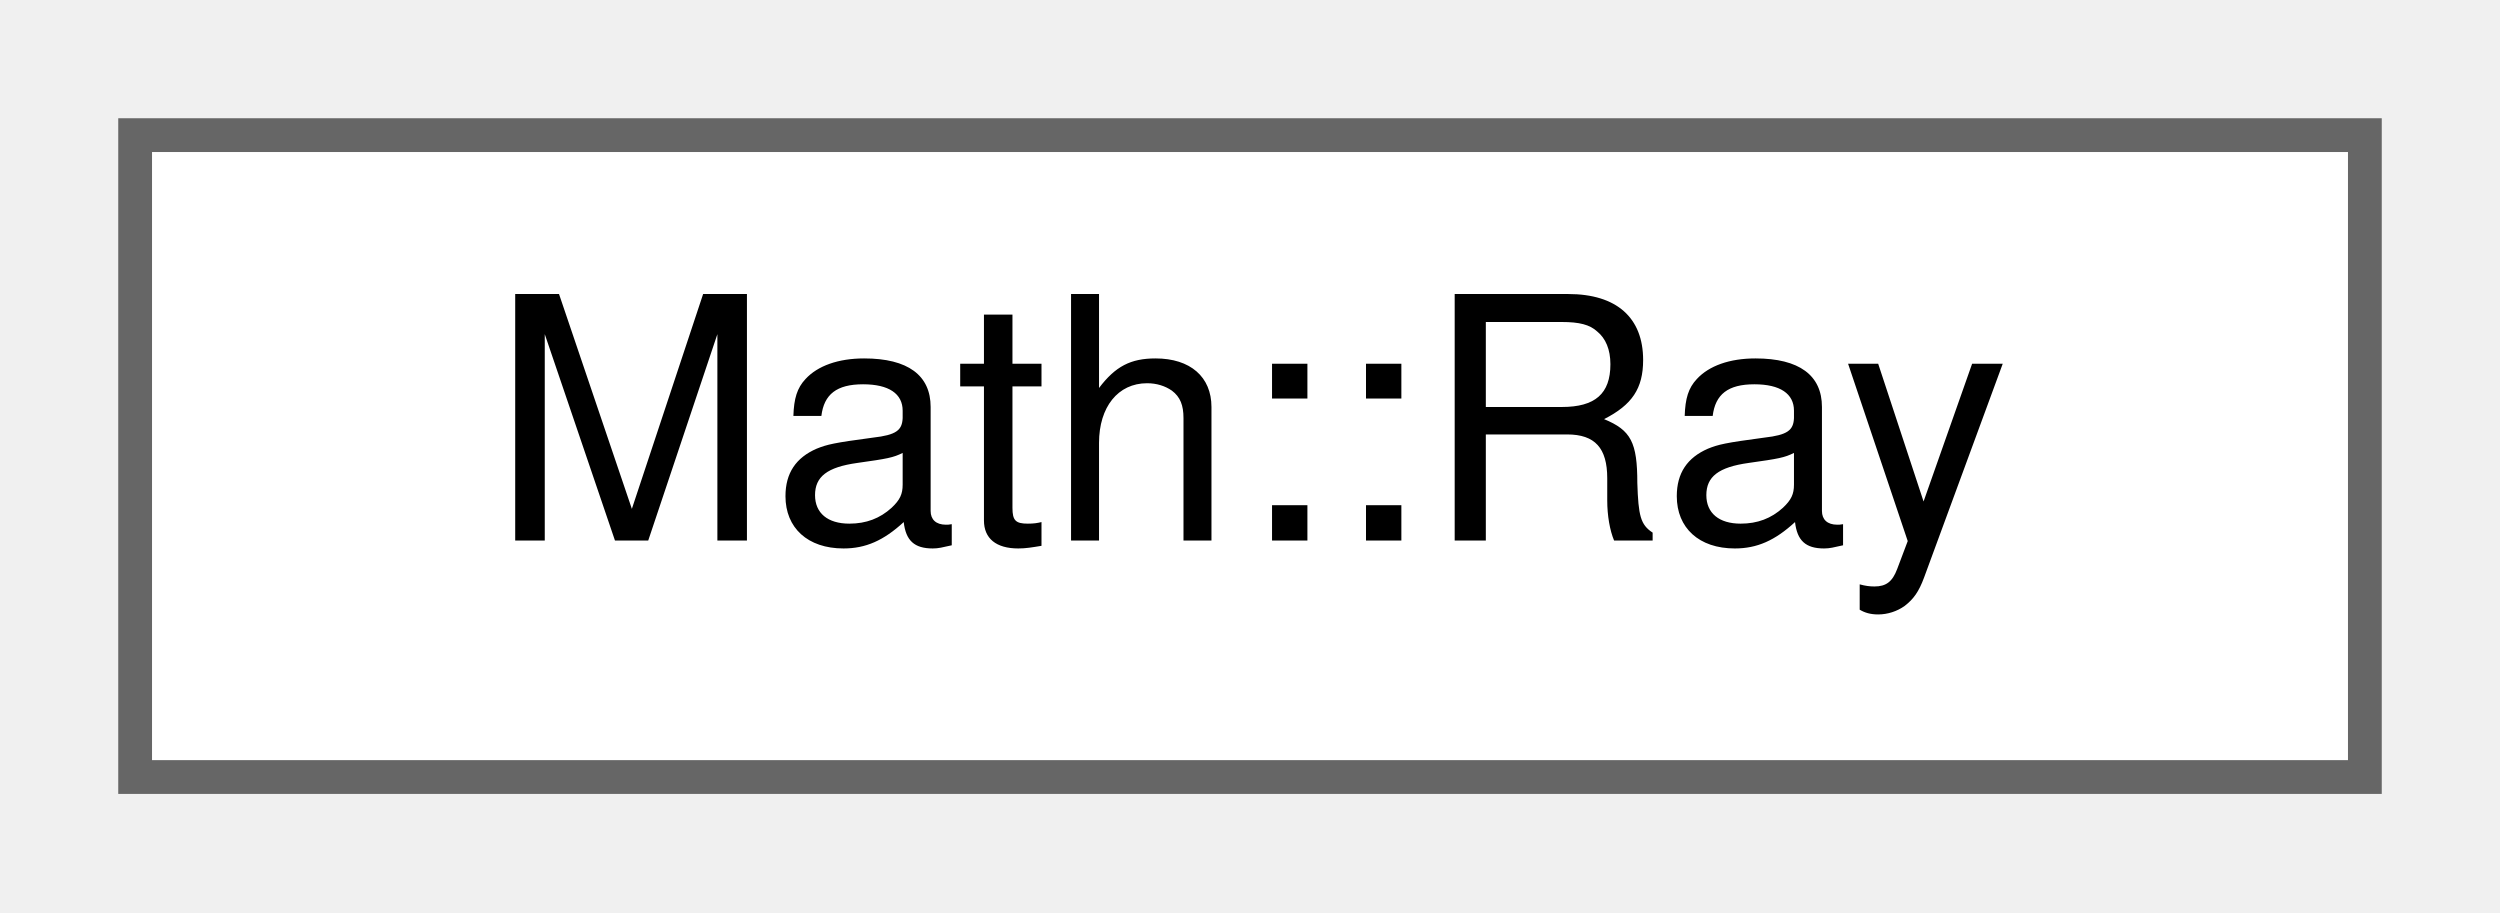
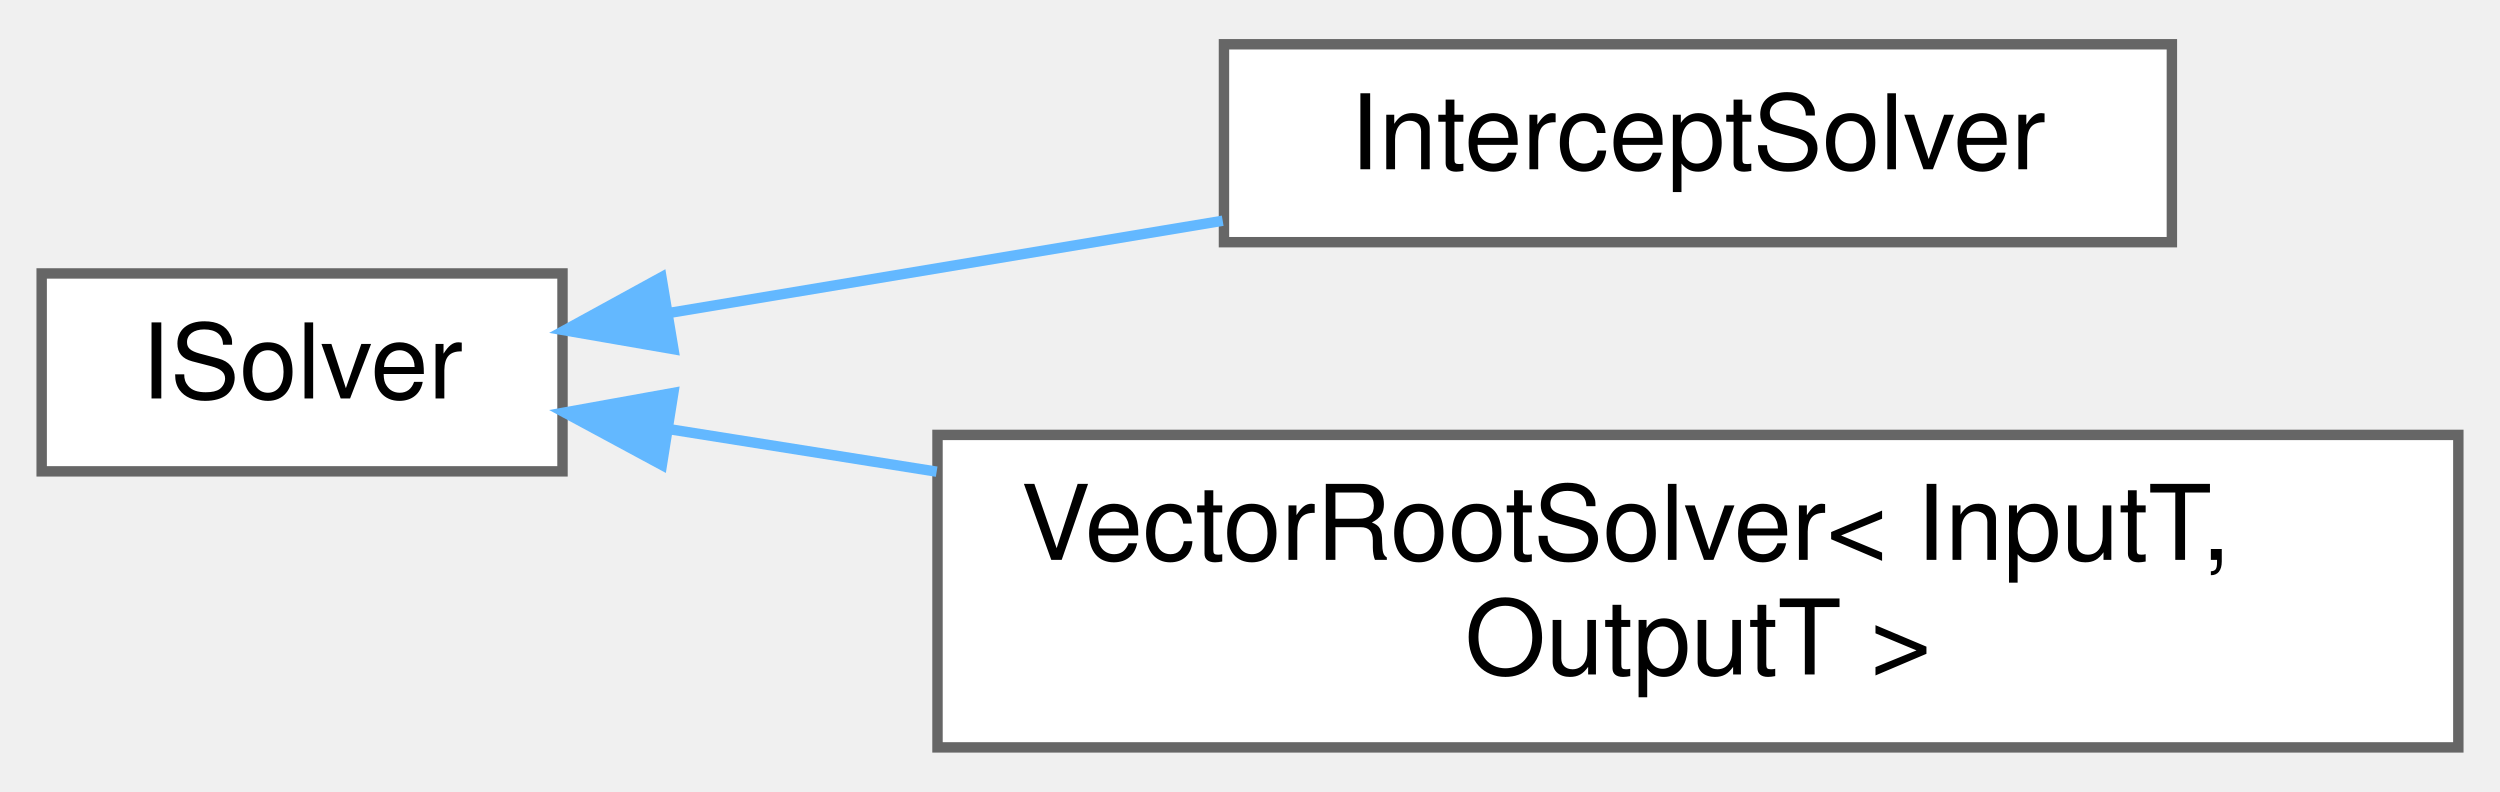
- <svg xmlns="http://www.w3.org/2000/svg" xmlns:xlink="http://www.w3.org/1999/xlink" width="74pt" height="27pt" viewBox="0.00 0.00 74.00 27.00">
-   <g id="graph0" class="graph" transform="scale(1 1) rotate(0) translate(4 23)">
+ <svg xmlns="http://www.w3.org/2000/svg" xmlns:xlink="http://www.w3.org/1999/xlink" width="240pt" height="76pt" viewBox="0.00 0.00 240.00 75.50">
+   <g id="graph0" class="graph" transform="scale(1 1) rotate(0) translate(4 71.5)">
    <g id="Node000000" class="node">
      <g id="a_Node000000">
-         <a xlink:href="namespaceMath.html#structMath_1_1Ray" target="_top" xlink:title="Represents a ray in 3D space.">
-           <polygon fill="white" stroke="#666666" points="66,-19 0,-19 0,0 66,0 66,-19" />
-           <text text-anchor="middle" x="33" y="-7" font-family="Helvetica,sans-Serif" font-size="10.00">Math::Ray</text>
+         <a xlink:href="classISolver.html" target="_top" xlink:title="Abstract base class for all numerical solvers.">
+           <polygon fill="white" stroke="#666666" points="50,-45.5 0,-45.5 0,-26.5 50,-26.5 50,-45.5" />
+           <text text-anchor="middle" x="25" y="-33.5" font-family="Helvetica,sans-Serif" font-size="10.00">ISolver</text>
+         </a>
+       </g>
+     </g>
+     <g id="Node000001" class="node">
+       <g id="a_Node000001">
+         <a xlink:href="classInterceptSolver.html" target="_top" xlink:title="A linear &quot;monitor&quot; solver that stops simulation when a condition is met.">
+           <polygon fill="white" stroke="#666666" points="204.5,-67.5 113.5,-67.5 113.5,-48.5 204.5,-48.5 204.5,-67.5" />
+           <text text-anchor="middle" x="159" y="-55.5" font-family="Helvetica,sans-Serif" font-size="10.00">InterceptSolver</text>
+         </a>
+       </g>
+     </g>
+     <g id="edge12_Node000000_Node000001" class="edge">
+       <g id="a_edge12_Node000000_Node000001">
+         <a xlink:title=" ">
+           <path fill="none" stroke="#63b8ff" d="M60.32,-41.72C76.52,-44.42 96.05,-47.68 113.38,-50.56" />
+           <polygon fill="#63b8ff" stroke="#63b8ff" points="60.65,-38.23 50.21,-40.04 59.5,-45.13 60.65,-38.23" />
+         </a>
+       </g>
+     </g>
+     <g id="Node000002" class="node">
+       <g id="a_Node000002">
+         <a xlink:href="classVectorRootSolver.html" target="_top" xlink:title="A vector-valued root solver using Newton's method.">
+           <polygon fill="white" stroke="#666666" points="232,-30 86,-30 86,0 232,0 232,-30" />
+           <text text-anchor="start" x="94" y="-18" font-family="Helvetica,sans-Serif" font-size="10.00">VectorRootSolver&lt; InputT,</text>
+           <text text-anchor="middle" x="159" y="-7" font-family="Helvetica,sans-Serif" font-size="10.00"> OutputT &gt;</text>
+         </a>
+       </g>
+     </g>
+     <g id="edge13_Node000000_Node000002" class="edge">
+       <g id="a_edge13_Node000000_Node000002">
+         <a xlink:title=" ">
+           <path fill="none" stroke="#63b8ff" d="M60.18,-30.56C68.17,-29.29 76.97,-27.89 85.92,-26.47" />
+           <polygon fill="#63b8ff" stroke="#63b8ff" points="59.54,-27.12 50.21,-32.15 60.64,-34.03 59.54,-27.12" />
        </a>
      </g>
    </g>
  </g>
</svg>
